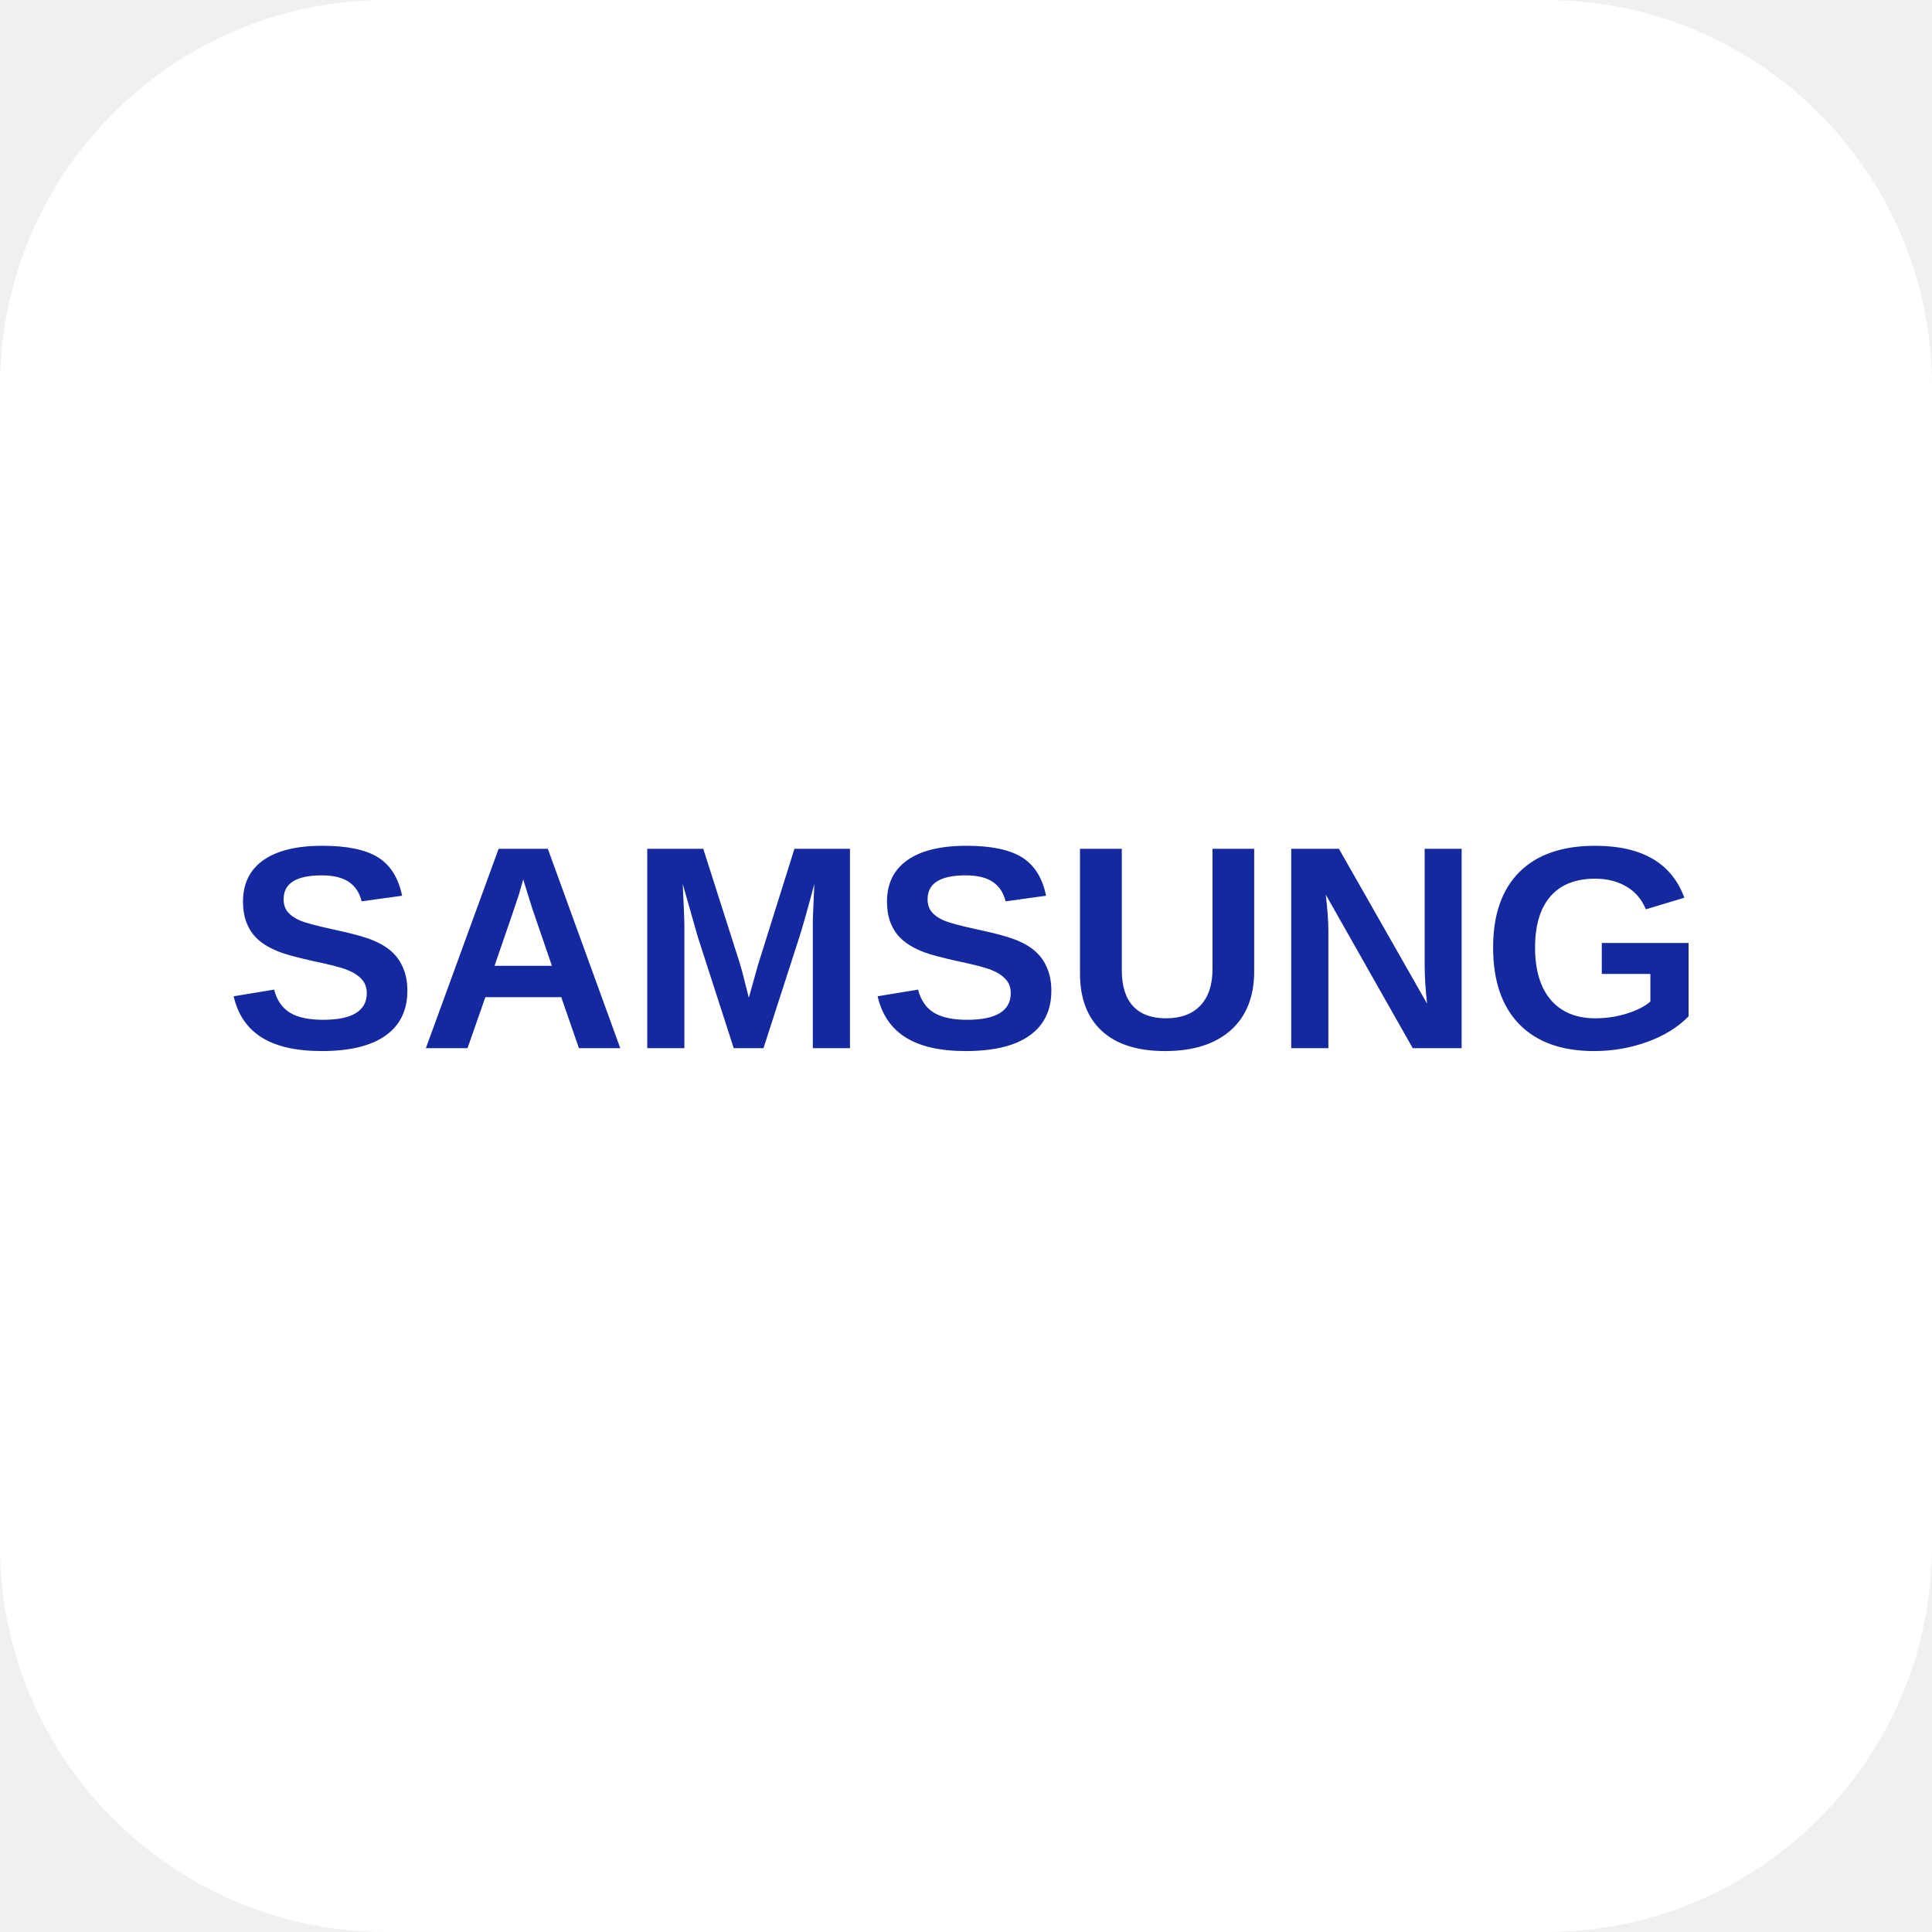
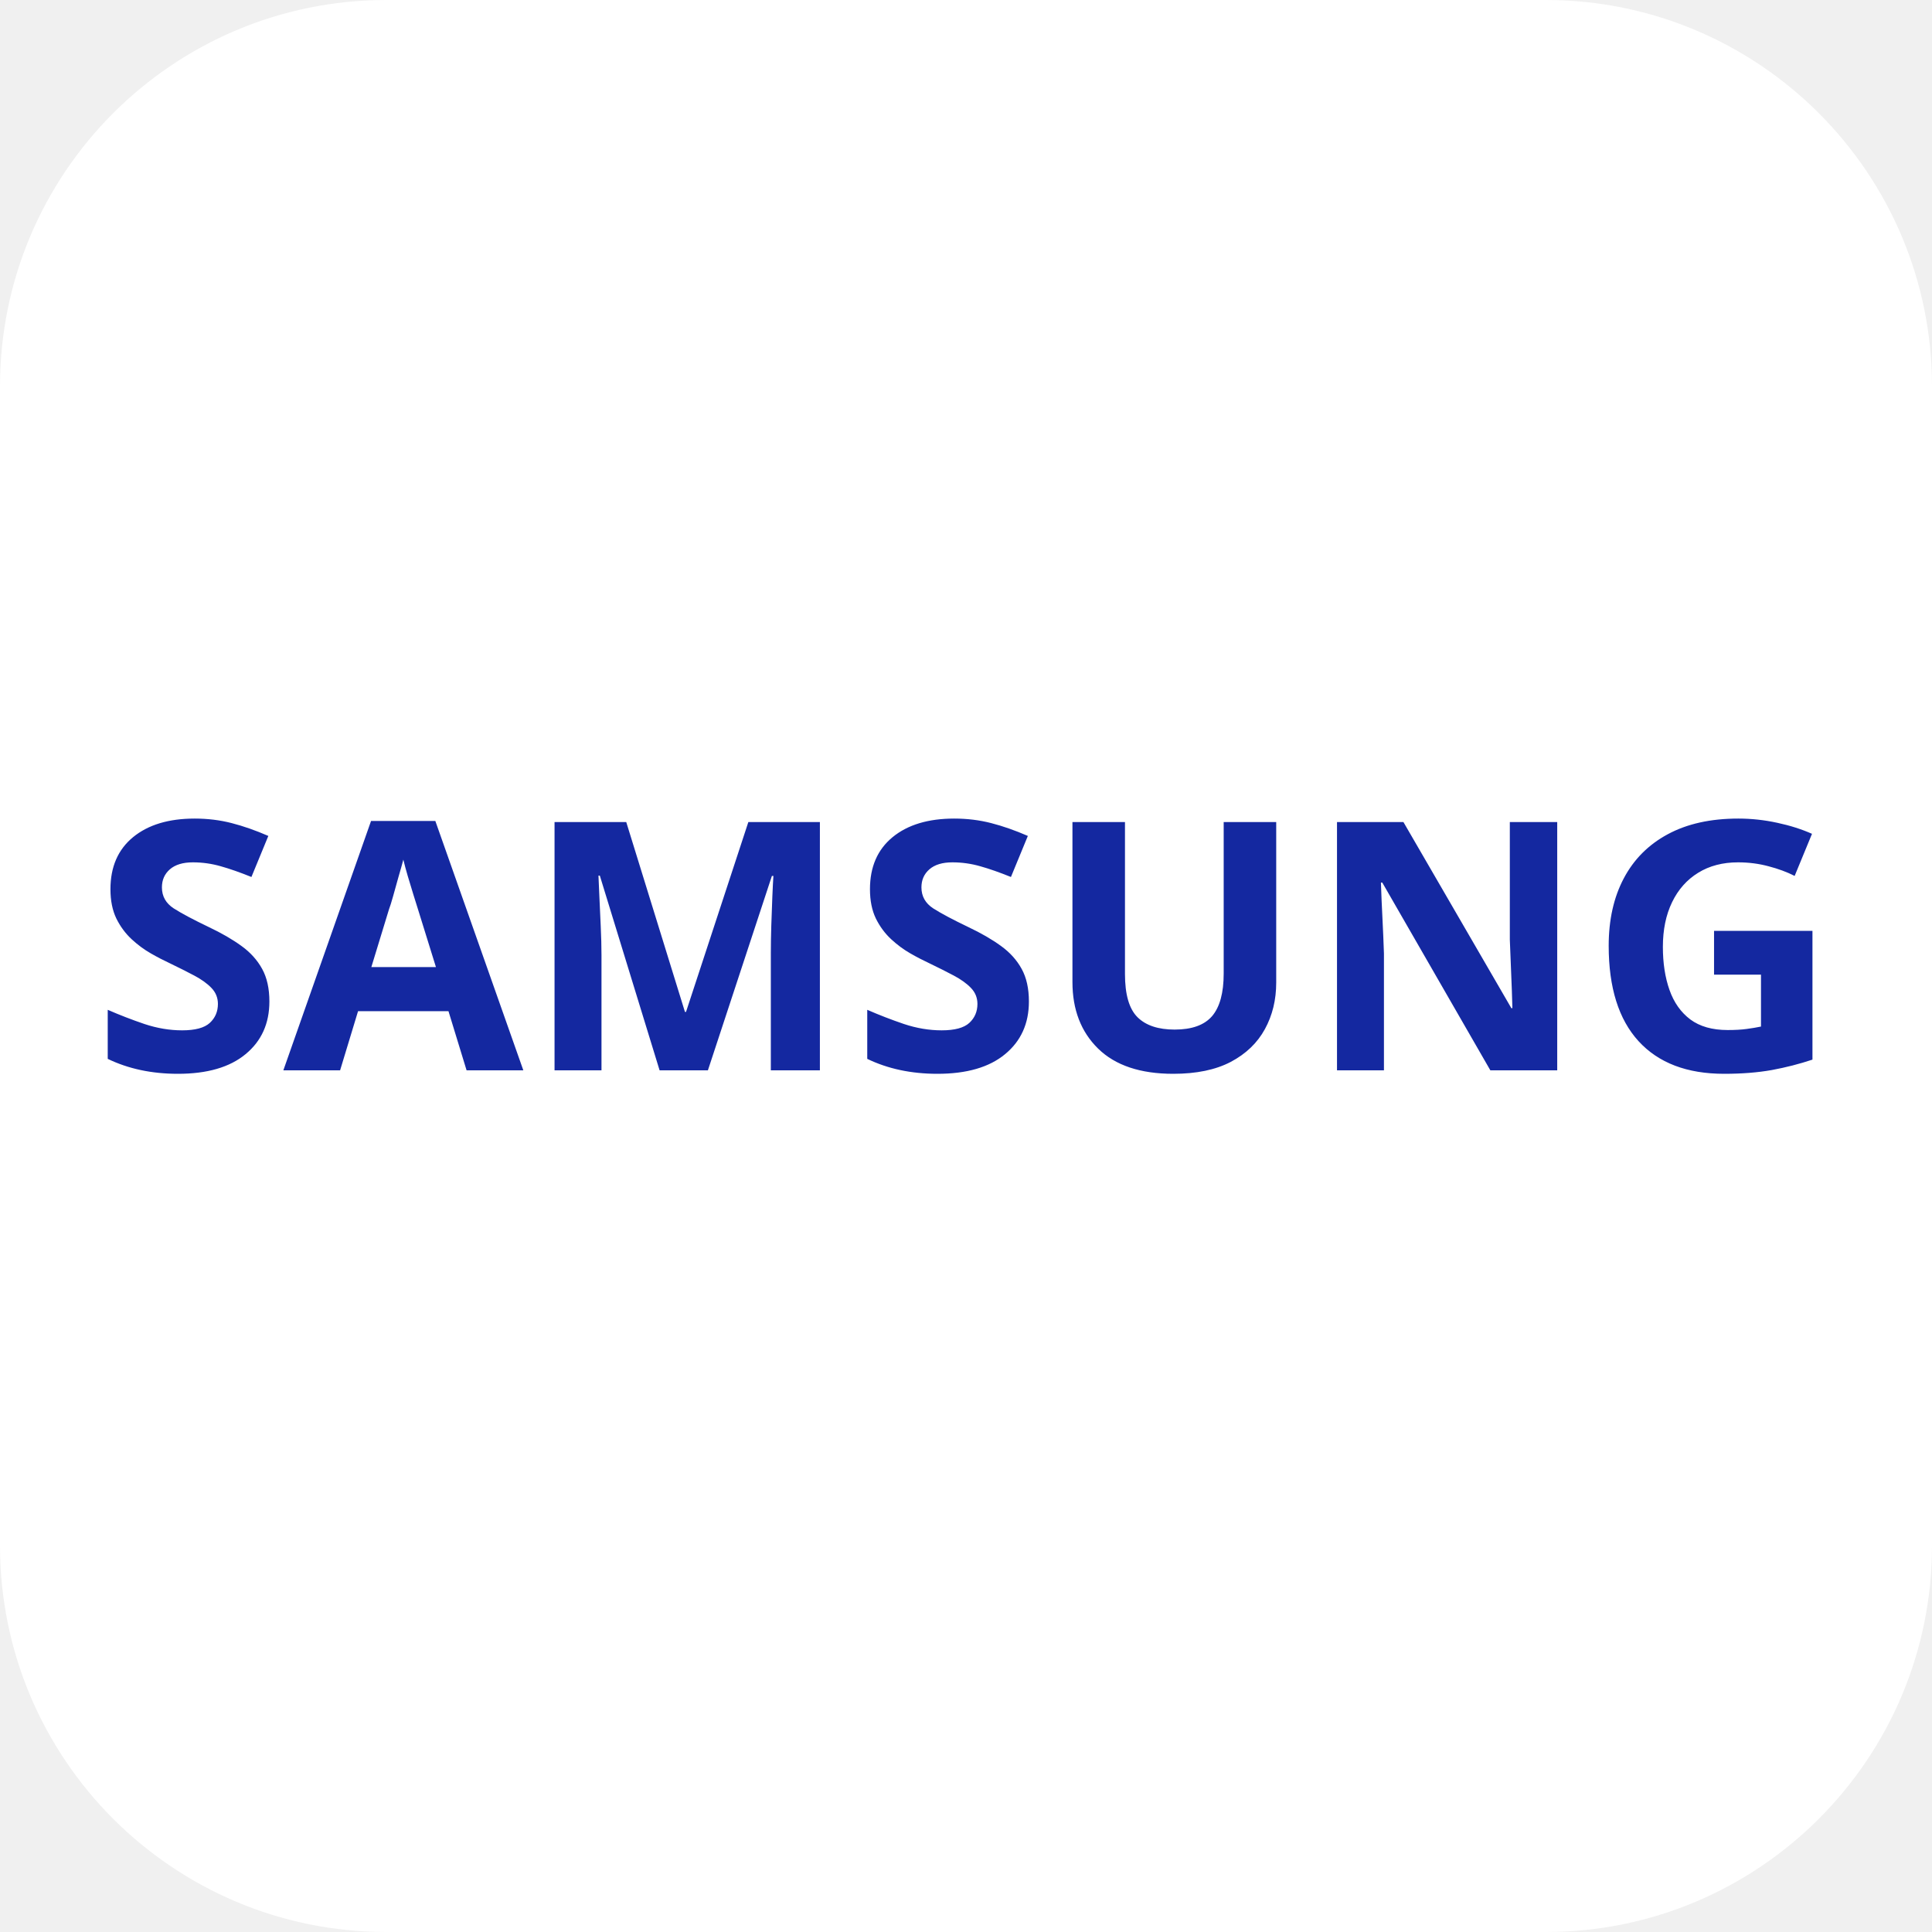
<svg xmlns="http://www.w3.org/2000/svg" viewBox="0 0 200 200">
-   <rect width="200" height="200" fill="#ffffff" rx="40" ry="40" />
-   <text x="50%" y="50%" dominant-baseline="middle" text-anchor="middle" font-family="Arial, sans-serif" font-weight="bold" font-size="30" fill="#1428A0">SAMSUNG</text>
+   <rect width="200" height="200" rx="40" fill="#ffffff" />
+   <text x="50%" y="50%" font-family="sans-serif" font-weight="bold" font-size="36" fill="#1428A0" text-anchor="middle" dy=".3em">SAMSUNG</text>
</svg>
